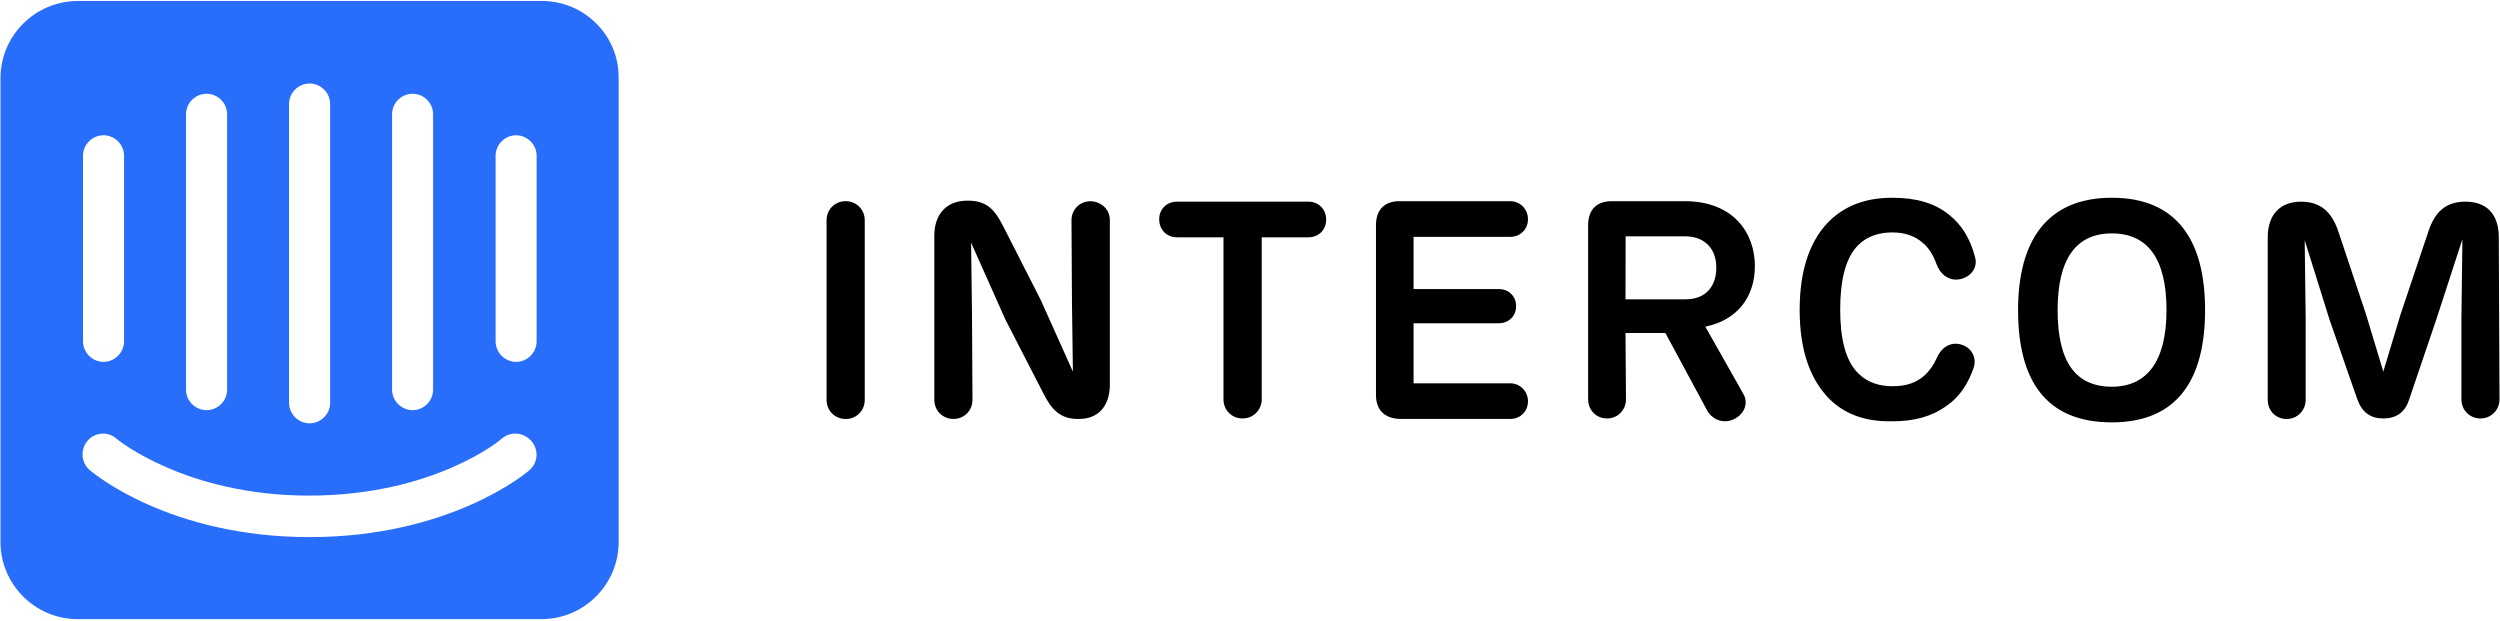
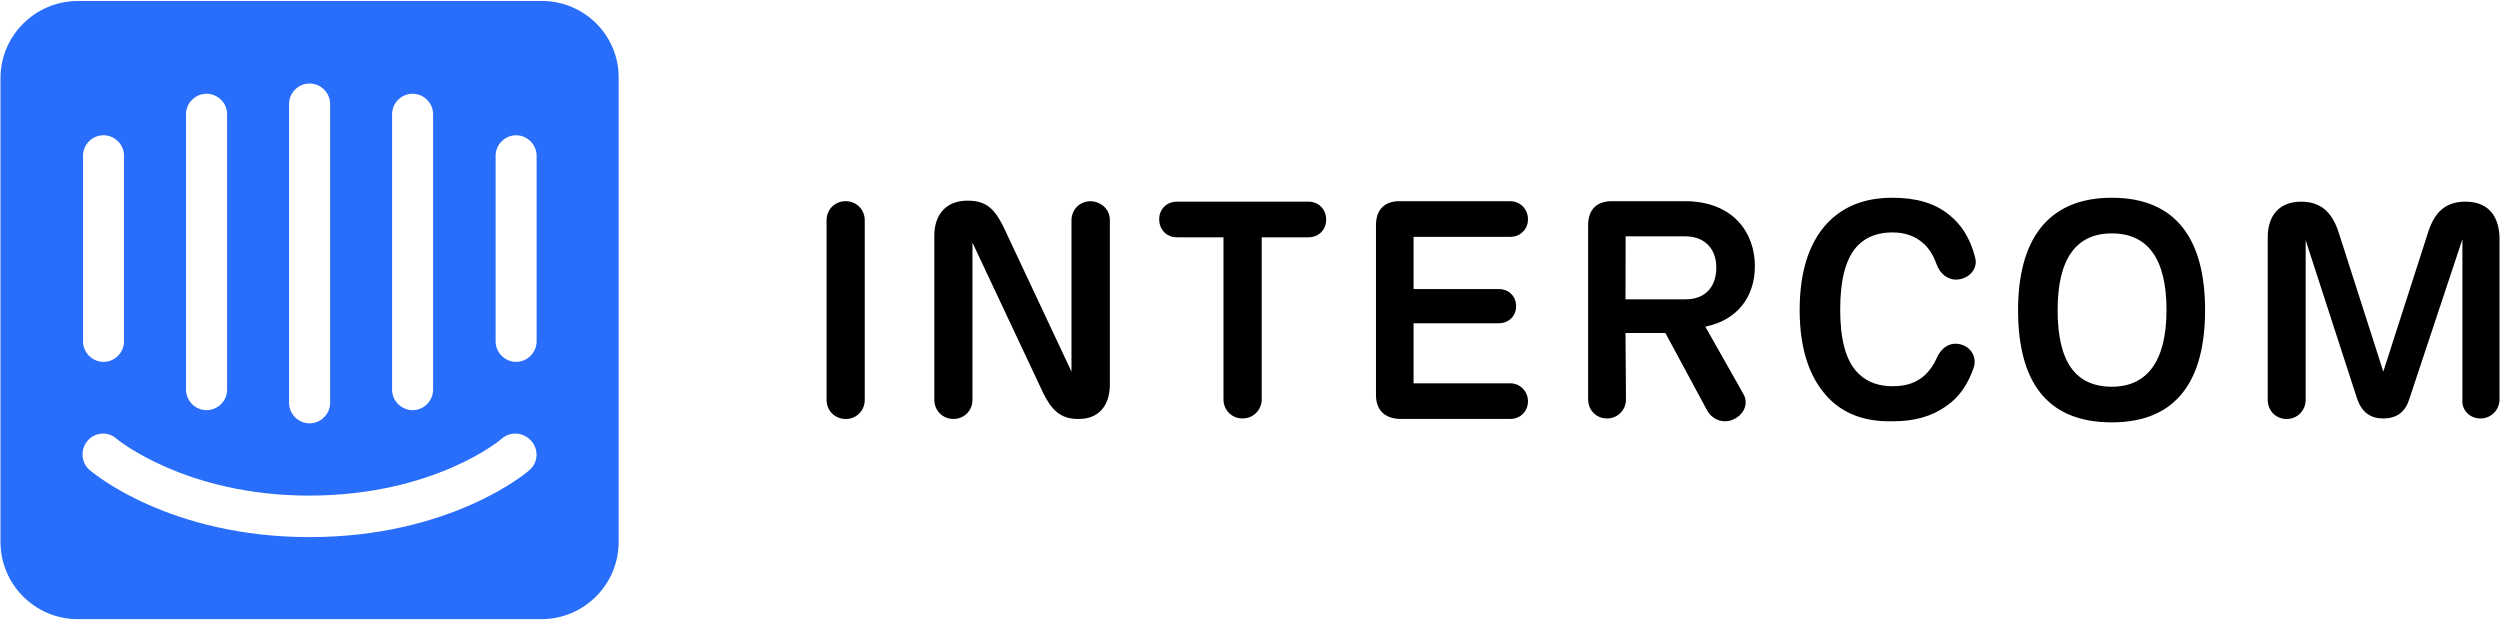
<svg xmlns="http://www.w3.org/2000/svg" width="512px" height="127px" viewBox="0 0 512 127" version="1.1" preserveAspectRatio="xMidYMid">
  <g>
    <path d="M111,0.2 H16 C7.2,0.2,0.1,7.3,0.1,16 V111 C0.1,119.7,7.199,126.8,15.9,126.8 H110.9 C119.61,126.8,126.7,119.7,126.7,111 V16 C126.8,7.3,119.7,0.2,111,0.2 Z M80.3,23.4 C80.3,21.098,82.2,19.2,84.5,19.2 S88.7,21.098,88.7,23.4 V79.8 C88.7,82.1,86.8,84,84.5,84 S80.3,82.1,80.3,79.8 V23.4 Z M59.2,21.3 C59.2,19,61.1,17.1,63.406,17.1 C65.7,17.1,67.61,19,67.61,21.3 V82.5 C67.61,84.8,65.7,86.7,63.406,86.7 C61.11,86.7,59.2,84.8,59.2,82.5 C59.2,82.5,59.2,21.3,59.2,21.3 Z M38.1,23.4 C38.1,21.098,40,19.2,42.304,19.2 S46.51,21.098,46.51,23.4 V79.8 C46.51,82.1,44.61,84,42.304,84 S38.1,82.1,38.1,79.8 V23.4 Z M17,31.9 C17,29.598,18.9,27.7,21.2,27.7 S25.4,29.598,25.4,31.9 V69.9 C25.4,72.2,23.5,74.11,21.2,74.11 S17,72.2,17,69.9 V31.9 Z M108.4,96.3 C107.81,96.89,92.11,110,63.406,110 S19.11,96.9,18.406,96.3 C16.605,94.8,16.406,92.1,17.906,90.3 S22.105,88.3,23.804,89.8 C24,90,38,101.5,63.3,101.5 C88.9,101.5,102.69,90,102.8,89.8 C104.6,88.3,107.2,88.5,108.8,90.3 S110.2,94.8,108.4,96.3 Z M109.9,69.9 C109.9,72.2,108,74.11,105.7,74.11 S101.5,72.2,101.5,69.9 V31.906 C101.5,29.605,103.4,27.706,105.7,27.706 S109.9,29.605,109.9,31.906 C109.9,31.9,109.9,69.9,109.9,69.9 Z" fill="#286EFA" />
-     <path d=" M177.1,81.9 C177.1,84,175.5,85.81,173.2,85.81 C171,85.81,169.28,84.11,169.28,81.9 V45.1 C169.28,43,170.88,41.2,173.2,41.2 C175.38,41.2,177.1,42.906,177.1,45.1 V81.9 Z M227.3,45.1 V78.7 C227.3,83.2,224.9,85.8,221,85.8 H220.7 C217,85.8,215.28,83.7,213.7,80.6 L205.88,65.39 L198.88,49.69 L199.07,64.89 L199.16,81.89 C199.16,83.99,197.57,85.8,195.25,85.8 C193.07,85.8,191.35,84.1,191.35,81.89 V48.2 C191.35,44,193.75,41.1,198.04,41.1 H198.35 C202.25,41.1,203.85,43.2,205.44,46.304 L213.13,61.406 L219.73,76.11 L219.54,62.11 L219.44,45.11 C219.44,43.01,221.04,41.21,223.35,41.21 C225.7,41.3,227.3,43,227.3,45.1 Z M258.4,81.8 C258.4,83.89,256.75,85.7,254.47,85.7 C252.28,85.7,250.57,84,250.57,81.8 V48.6 H241 C239,48.6,237.4,47.1,237.4,44.9 C237.4,42.8,239,41.3,241,41.3 H268 C270,41.3,271.6,42.8,271.6,45 C271.6,47.1,270,48.6,268,48.6 H258.4 V81.8 Z M281.8,80.6 V46.1 C281.8,42.9,283.6,41.1,286.93,41.2 H309.3 C311.3,41.2,312.93,42.804,312.93,44.906 S311.3,48.51,309.3,48.51 H289.5 V59.2 H307 C308.9,59.2,310.5,60.6,310.5,62.7 S308.9,66.2,307,66.2 H289.5 V78.5 H309.3 C311.3,78.5,312.93,80.1,312.93,82.2 S311.3,85.8,309.3,85.8 H286.7 C283.5,85.7,281.7,83.9,281.8,80.6 Z M357,80.6 C358.1,82.39,357.4,84.69,355.2,85.8 C353.07,86.89,350.8,86,349.7,84.2 L341.07,68.2 H332.9 L333,81.8 C333,83.89,331.4,85.7,329.1,85.7 C326.93,85.7,325.25,84,325.25,81.8 V46.1 C325.25,42.9,327.06,41.1,330.37,41.2 H345 C355.1,41.2,359.4,47.804,359.4,54.5 C359.4,60.9,355.7,65.6,349.25,66.9 L357,80.6 Z M332.9,61.3 H345.2 C349.4,61.3,351.5,58.594,351.5,54.8 S349.2,48.4,345.1,48.4 H332.93 L332.9,61.3 L332.9,61.3 Z M375.4,82.4 C370.7,78.2,368.57,71.7,368.57,63.51 C368.57,55.2,370.7,48.81,375.25,44.7 C378.13,42.2,381.94,40.5,387.57,40.5 C392.44,40.5,396.25,41.6,399.2,44 C401.7,46,403.5,48.8,404.5,52.7 C405.1,54.804,403.6,56.804,401.3,57.2 C399.1,57.6,397.3,56.1,396.6,54.1 S394.93,50.7,393.75,49.7 C392.1,48.304,390.1,47.6,387.56,47.6 C384.75,47.6,382.37,48.4,380.56,50.2 C377.93,52.804,376.87,57.5,376.87,63.406 C376.87,69.2,377.91,73.9,380.61,76.5 C382.41,78.3,384.87,79.1,387.56,79.1 C390.43,79.1,392.56,78.39,394.37,76.69 C395.25,75.78,396.06,74.69,396.61,73.39 C397.41,71.49,399.11,69.99,401.37,70.49 S404.87,73.08,404.25,75.19 C403.1,78.6,401.25,81.39,398.56,83.19 C395.61,85.28,392.11,86.28,387.61,86.28 C381.8,86.4,378.1,84.7,375.4,82.4 Z M413.3,63.5 C413.3,49.6,419,40.5,432.5,40.5 C445.9,40.5,451.6,49.3,451.6,63.5 C451.6,77.9,445.8,86.5,432.5,86.5 C418.9,86.5,413.3,77.8,413.3,63.5 Z M443.7,63.5 C443.7,52.9,439.8,47.8,432.5,47.8 C425.2,47.8,421.4,53,421.4,63.5 C421.4,74.1,425.07,79.2,432.5,79.2 C439.7,79.2,443.7,74,443.7,63.5 Z M511.9,81.8 C511.9,83.89,510.25,85.7,508,85.7 C505.8,85.7,504.1,84,504.1,81.8 V65.2 L504.3,49 L498.93,65.5 L493.43,81.7 C492.56,84.61,490.56,85.7,488.1,85.7 C485.5,85.7,483.75,84.5,482.75,81.7 L477.1,65.5 L472,49.2 L472.2,65.2 V81.9 C472.2,84,470.57,85.81,468.3,85.81 C466.1,85.81,464.43,84.11,464.43,81.9 V48.6 C464.43,44,466.93,41.304,471.25,41.304 C475.37,41.304,477.6,43.51,478.93,47.51 L484.6,64.5 L488.1,76.1 L491.6,64.5 L497.3,47.5 C498.6,43.5,500.8,41.3,504.93,41.3C509.3,41.3,511.75,43.9,511.75,48.594 L511.9,81.8 Z" />
+     <path d=" M177.1,81.9 C177.1,84,175.5,85.81,173.2,85.81 C171,85.81,169.28,84.11,169.28,81.9 V45.1 C169.28,43,170.88,41.2,173.2,41.2 C175.38,41.2,177.1,42.906,177.1,45.1 V81.9 Z M227.3,45.1 V78.7 C227.3,83.2,224.9,85.8,221,85.8 H220.7 C217,85.8,215.28,83.7,213.7,80.6 L199.16,49.69 L199.16,81.89 C199.16,83.99,197.57,85.8,195.25,85.8 C193.07,85.8,191.35,84.1,191.35,81.89 V48.2 C191.35,44,193.75,41.1,198.04,41.1 H198.35 C202.25,41.1,203.85,43.2,205.44,46.304 L219.44,76.11 L219.44,45.11 C219.44,43.01,221.04,41.21,223.35,41.21 C225.7,41.3,227.3,43,227.3,45.1 Z M258.4,81.8 C258.4,83.89,256.75,85.7,254.47,85.7 C252.28,85.7,250.57,84,250.57,81.8 V48.6 H241 C239,48.6,237.4,47.1,237.4,44.9 C237.4,42.8,239,41.3,241,41.3 H268 C270,41.3,271.6,42.8,271.6,45 C271.6,47.1,270,48.6,268,48.6 H258.4 V81.8 Z M281.8,80.6 V46.1 C281.8,42.9,283.6,41.1,286.93,41.2 H309.3 C311.3,41.2,312.93,42.804,312.93,44.906 S311.3,48.51,309.3,48.51 H289.5 V59.2 H307 C308.9,59.2,310.5,60.6,310.5,62.7 S308.9,66.2,307,66.2 H289.5 V78.5 H309.3 C311.3,78.5,312.93,80.1,312.93,82.2 S311.3,85.8,309.3,85.8 H286.7 C283.5,85.7,281.7,83.9,281.8,80.6 Z M357,80.6 C358.1,82.39,357.4,84.69,355.2,85.8 C353.07,86.89,350.8,86,349.7,84.2 L341.07,68.2 H332.9 L333,81.8 C333,83.89,331.4,85.7,329.1,85.7 C326.93,85.7,325.25,84,325.25,81.8 V46.1 C325.25,42.9,327.06,41.1,330.37,41.2 H345 C355.1,41.2,359.4,47.804,359.4,54.5 C359.4,60.9,355.7,65.6,349.25,66.9 L357,80.6 Z M332.9,61.3 H345.2 C349.4,61.3,351.5,58.594,351.5,54.8 S349.2,48.4,345.1,48.4 H332.93 L332.9,61.3 L332.9,61.3 Z M375.4,82.4 C370.7,78.2,368.57,71.7,368.57,63.51 C368.57,55.2,370.7,48.81,375.25,44.7 C378.13,42.2,381.94,40.5,387.57,40.5 C392.44,40.5,396.25,41.6,399.2,44 C401.7,46,403.5,48.8,404.5,52.7 C405.1,54.804,403.6,56.804,401.3,57.2 C399.1,57.6,397.3,56.1,396.6,54.1 S394.93,50.7,393.75,49.7 C392.1,48.304,390.1,47.6,387.56,47.6 C384.75,47.6,382.37,48.4,380.56,50.2 C377.93,52.804,376.87,57.5,376.87,63.406 C376.87,69.2,377.91,73.9,380.61,76.5 C382.41,78.3,384.87,79.1,387.56,79.1 C390.43,79.1,392.56,78.39,394.37,76.69 C395.25,75.78,396.06,74.69,396.61,73.39 C397.41,71.49,399.11,69.99,401.37,70.49 S404.87,73.08,404.25,75.19 C403.1,78.6,401.25,81.39,398.56,83.19 C395.61,85.28,392.11,86.28,387.61,86.28 C381.8,86.4,378.1,84.7,375.4,82.4 Z M413.3,63.5 C413.3,49.6,419,40.5,432.5,40.5 C445.9,40.5,451.6,49.3,451.6,63.5 C451.6,77.9,445.8,86.5,432.5,86.5 C418.9,86.5,413.3,77.8,413.3,63.5 Z M443.7,63.5 C443.7,52.9,439.8,47.8,432.5,47.8 C425.2,47.8,421.4,53,421.4,63.5 C421.4,74.1,425.07,79.2,432.5,79.2 C439.7,79.2,443.7,74,443.7,63.5 Z M511.9,81.8 C511.9,83.89,510.25,85.7,508,85.7 C505.8,85.7,504.1,84,504.3,81.8 V49 L493.43,81.7 C492.56,84.61,490.56,85.7,488.1,85.7 C485.5,85.7,483.75,84.5,482.75,81.7 L472.2,49.2 V81.9 C472.2,84,470.57,85.81,468.3,85.81 C466.1,85.81,464.43,84.11,464.43,81.9 V48.6 C464.43,44,466.93,41.304,471.25,41.304 C475.37,41.304,477.6,43.51,478.93,47.51 L488.1,76.1 L497.3,47.5 C498.6,43.5,500.8,41.3,504.93,41.3C509.3,41.3,511.75,43.9,511.9,48.594 L511.9,81.8 Z" />
  </g>
</svg>
